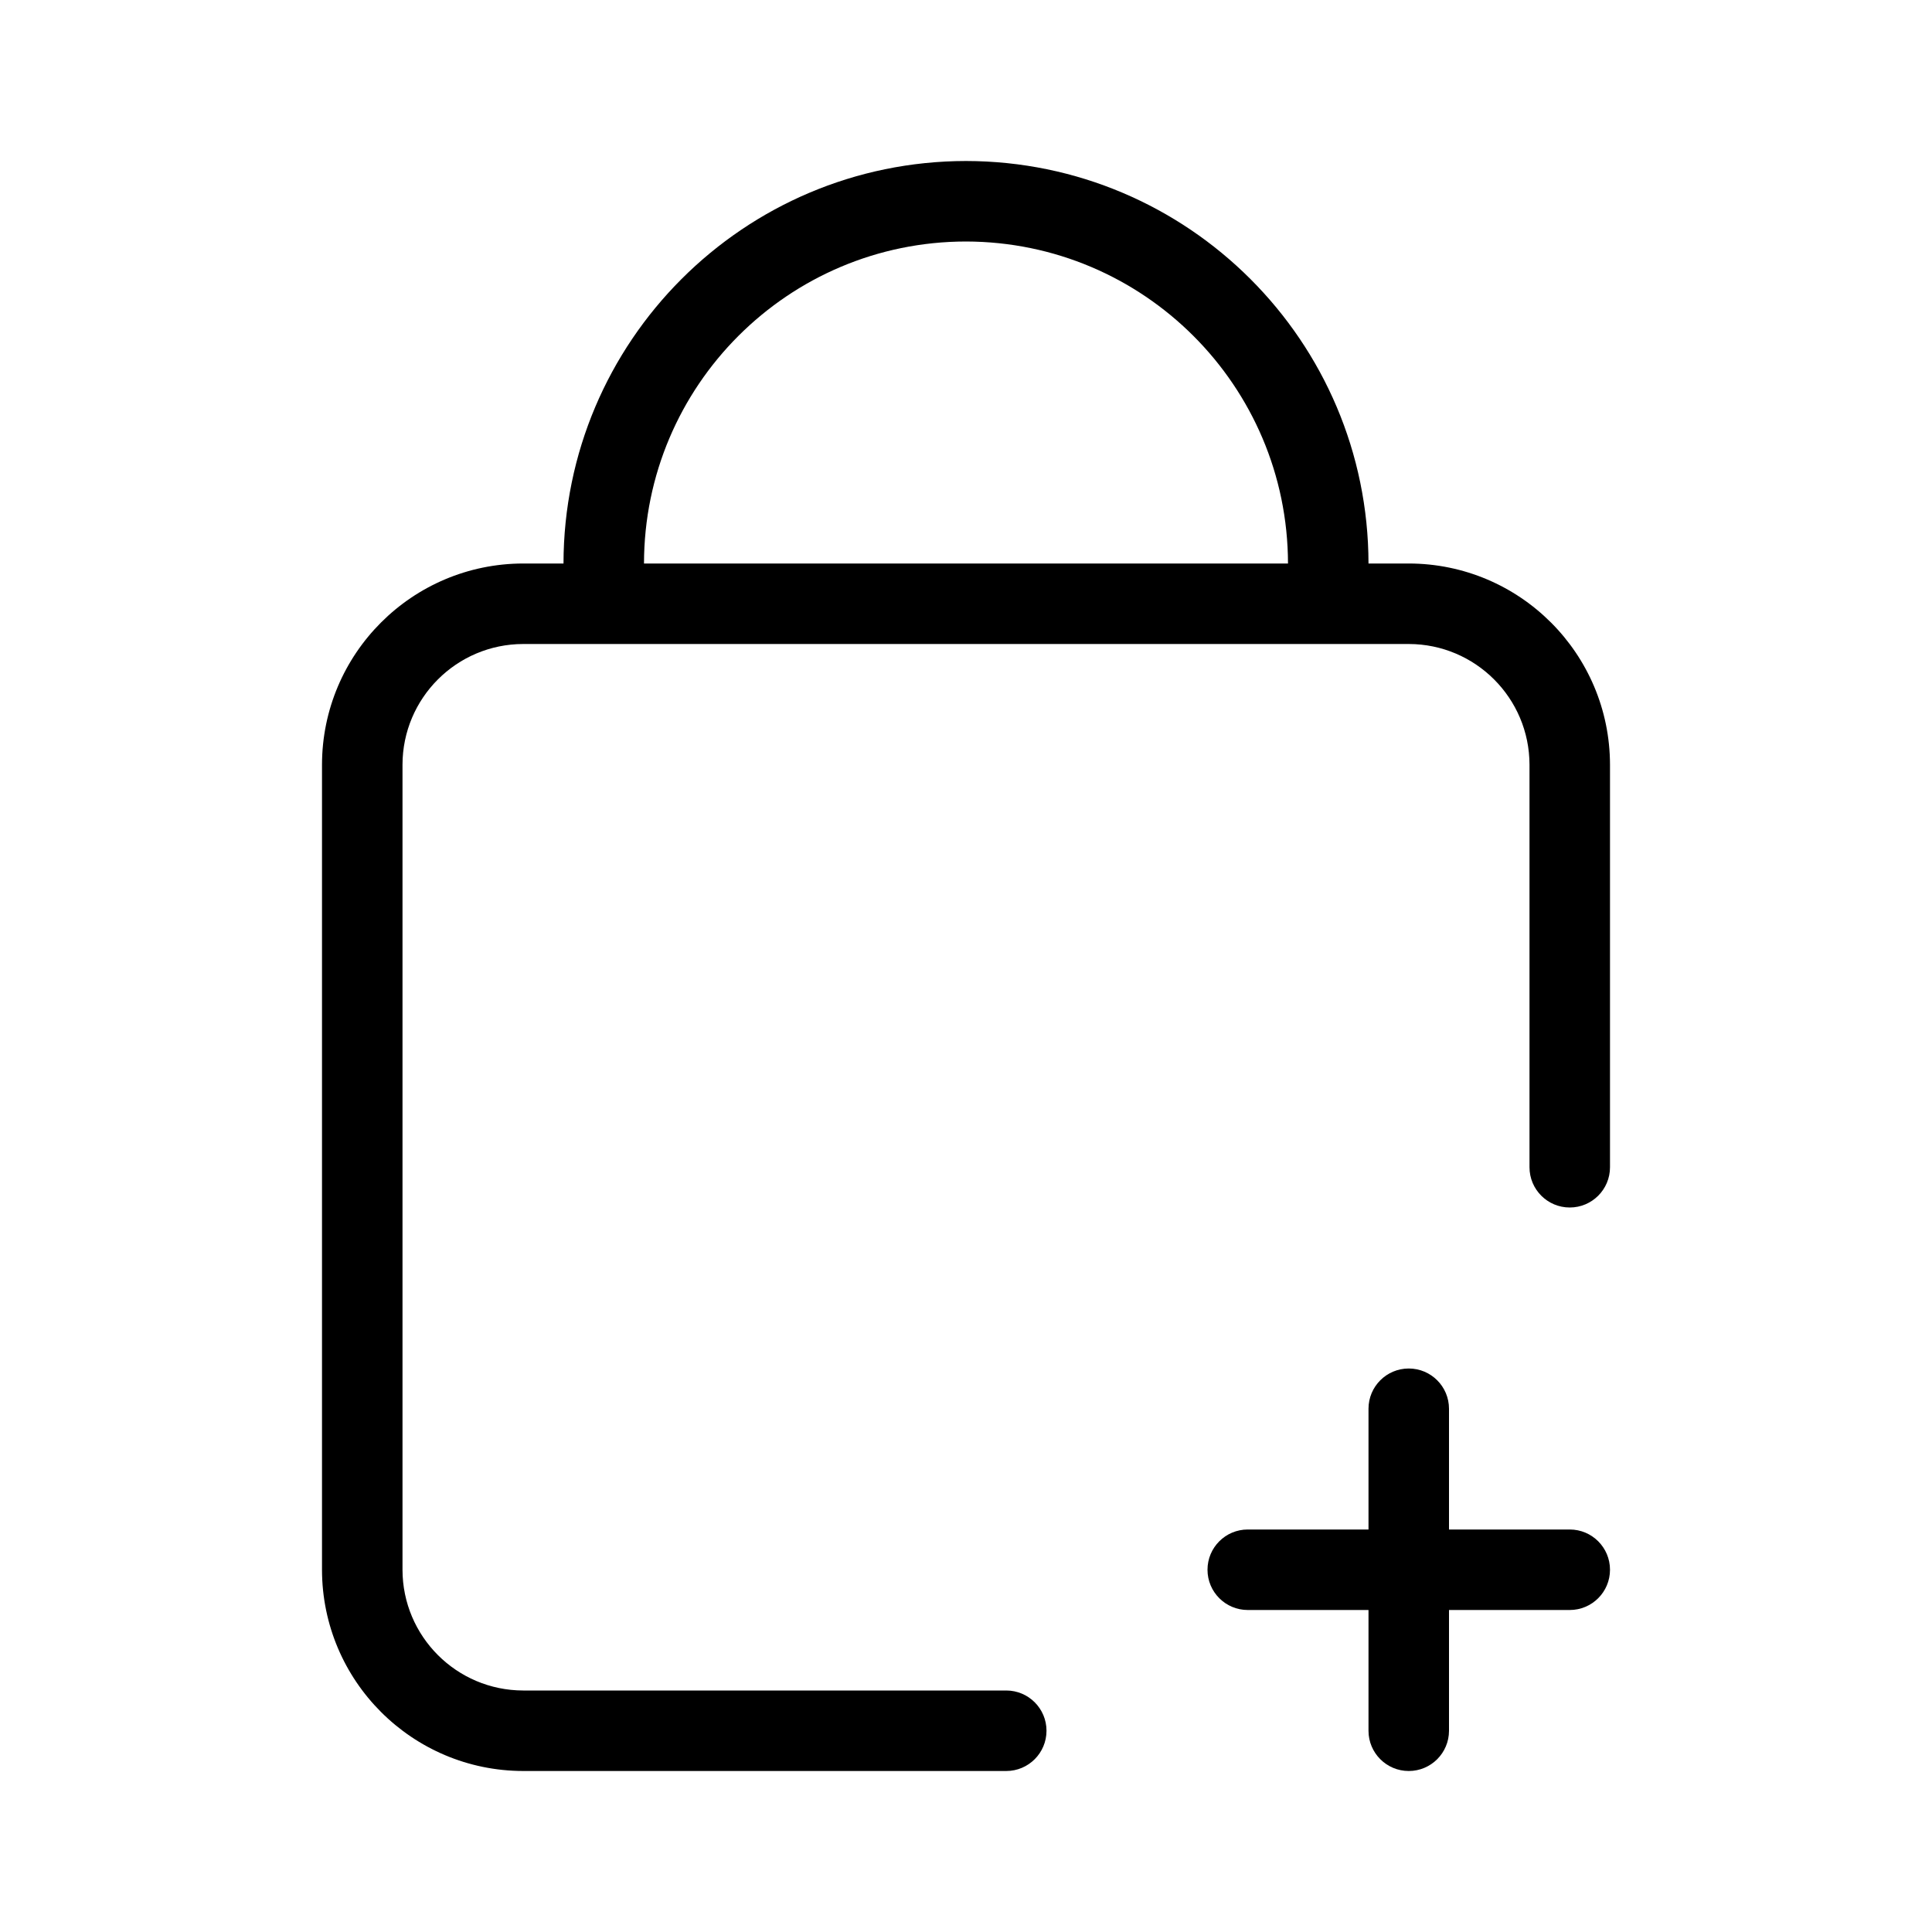
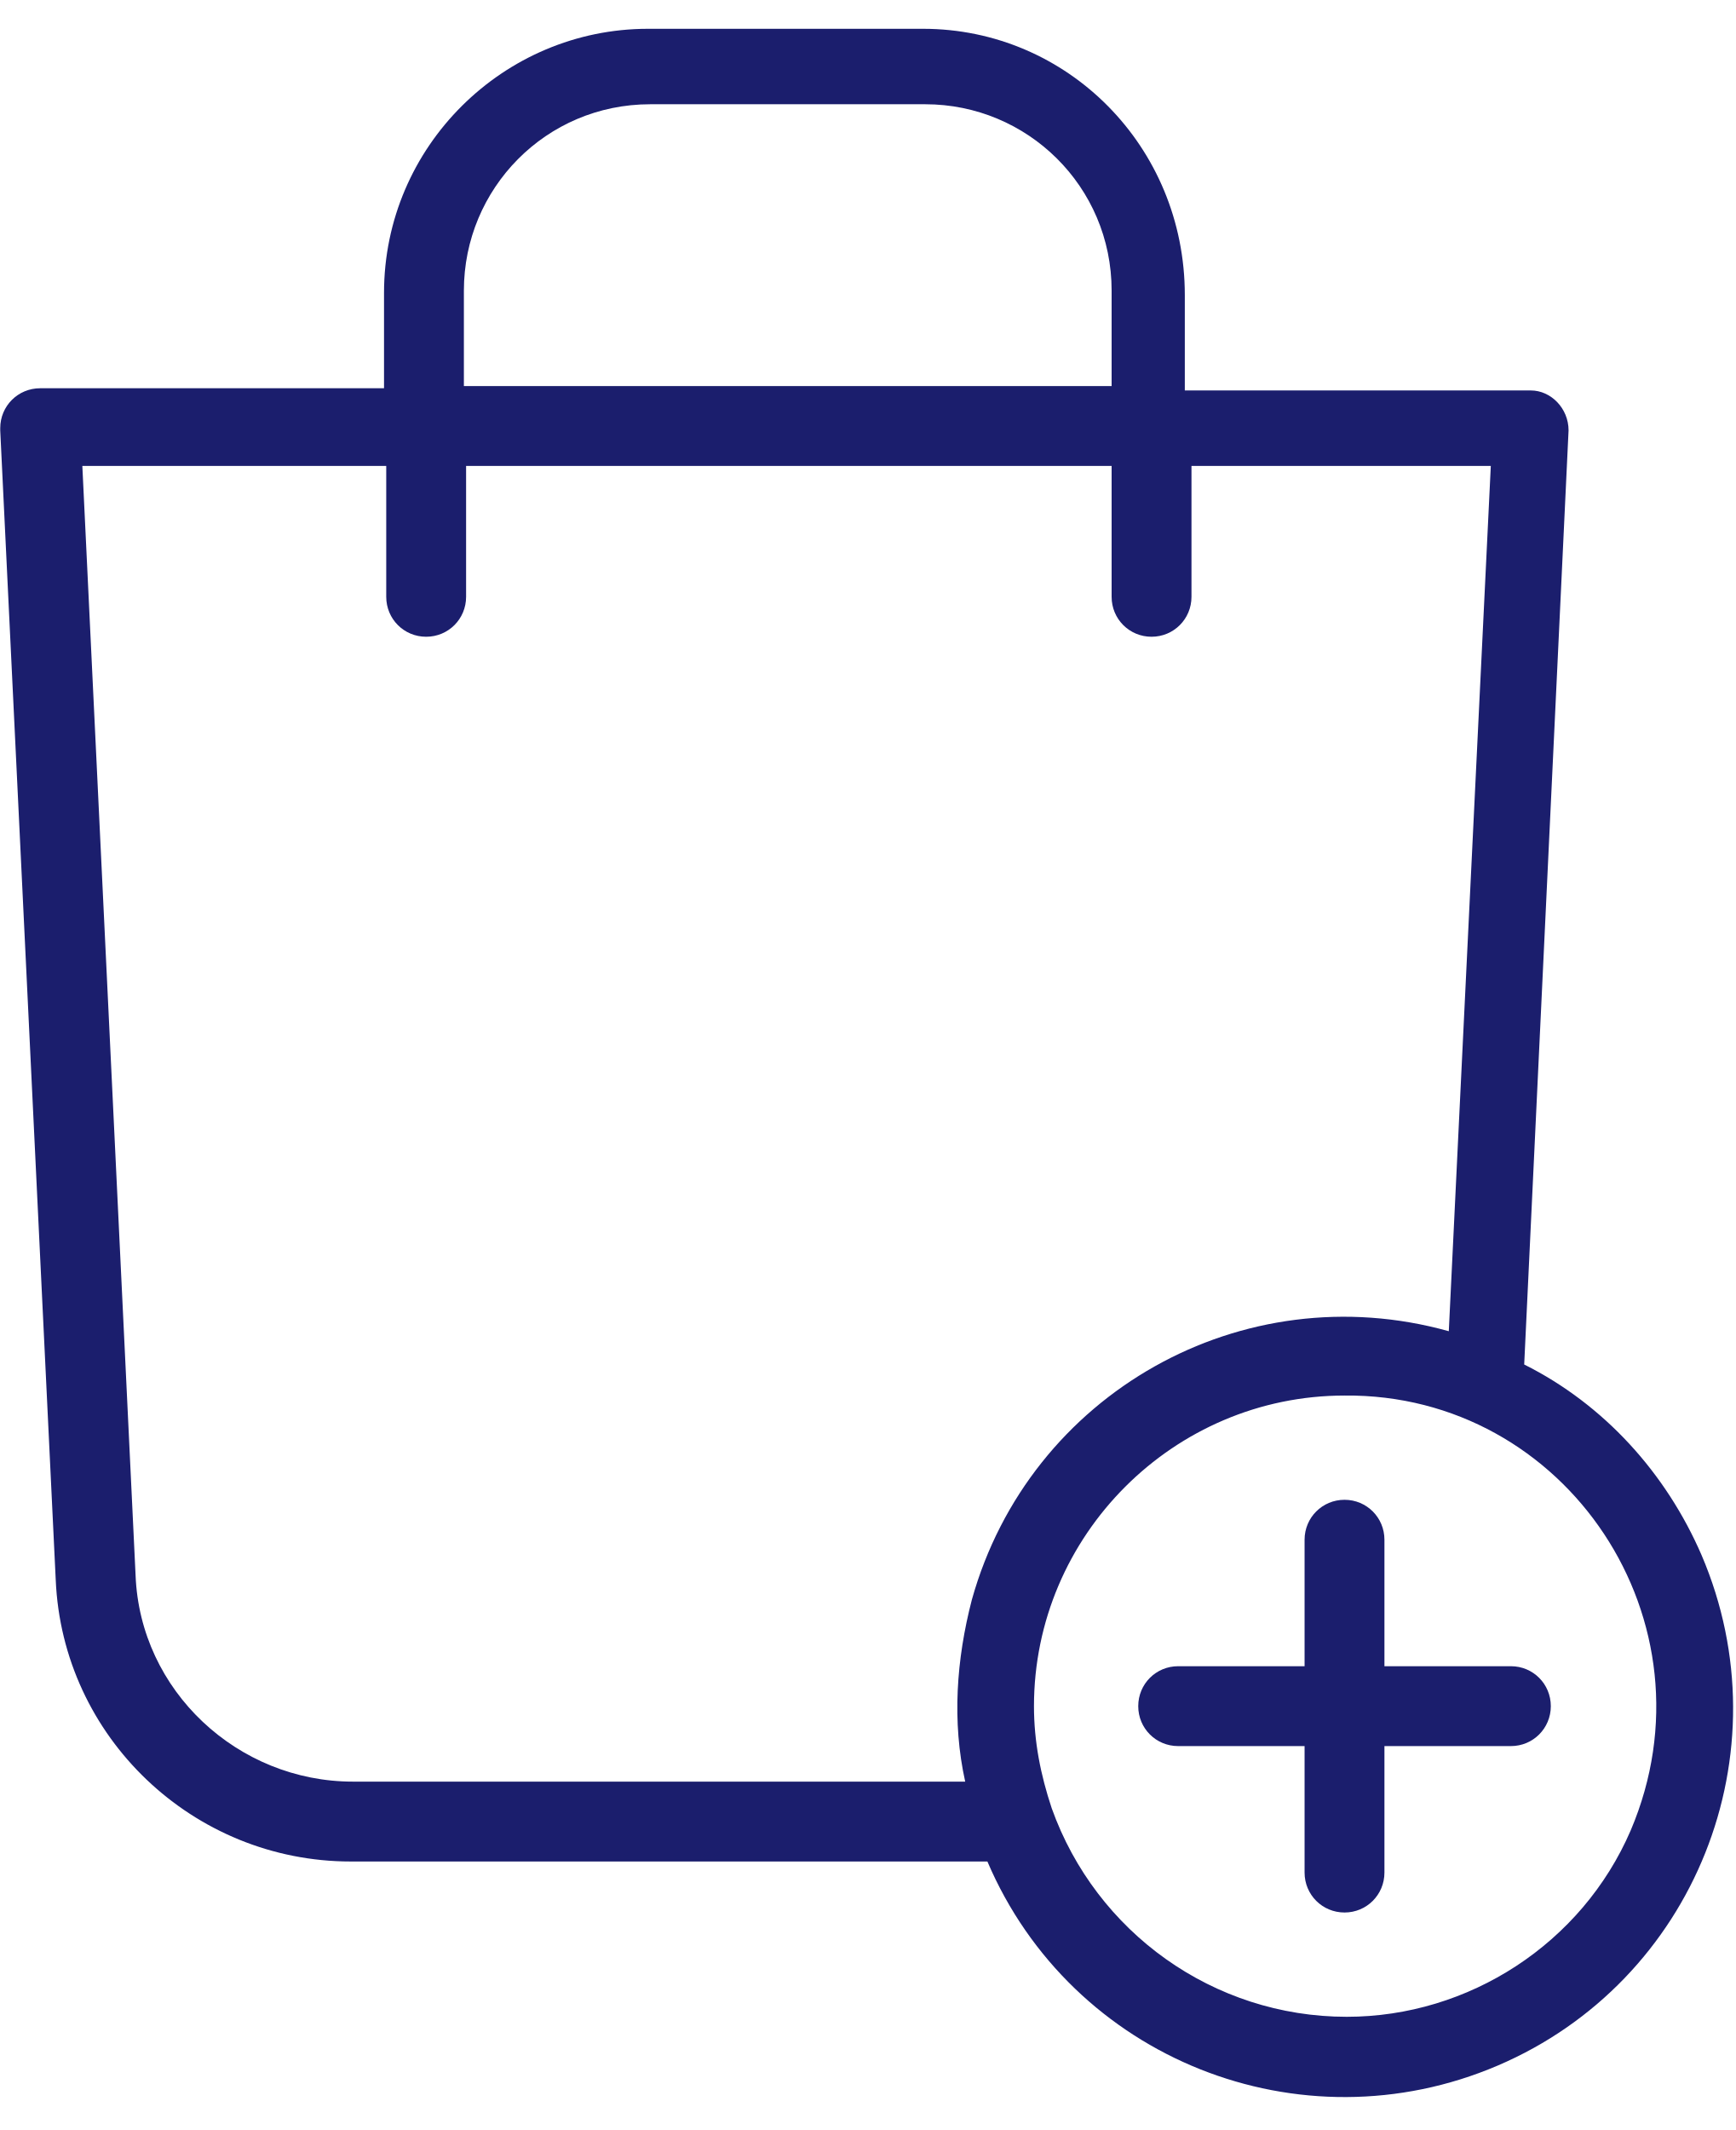
- <svg xmlns="http://www.w3.org/2000/svg" fill="#000000" width="800px" height="800px" viewBox="0 0 24 24">
-   <g id="bag-add">
-     <path d="M17.5,7H17a5.007,5.007,0,0,0-5-5A5.006,5.006,0,0,0,7,7H6.5A2.503,2.503,0,0,0,4,9.5v10A2.503,2.503,0,0,0,6.5,22h6a.5.5,0,0,0,0-1h-6A1.502,1.502,0,0,1,5,19.5V9.5A1.502,1.502,0,0,1,6.5,8h11A1.502,1.502,0,0,1,19,9.5v5a.5.5,0,0,0,1,0v-5A2.503,2.503,0,0,0,17.5,7ZM12,3a4.008,4.008,0,0,1,4,4H8A4.004,4.004,0,0,1,12,3Z" />
-     <path d="M20,19.5a.5.5,0,0,1-.5.5H18v1.5a.5.5,0,0,1-1,0V20H15.5a.5.5,0,0,1,0-1H17V17.5a.5.5,0,0,1,1,0V19h1.5A.5.5,0,0,1,20,19.5Z" />
-   </g>
+ <svg xmlns="http://www.w3.org/2000/svg" width="44" height="54" viewBox="0 0 44 54" fill="none">
+   <path d="M23.406 0.73H16.431C12.775 0.73 9.738 3.712 9.738 7.424V9.843H1.019C0.456 9.843 0.006 10.293 0.006 10.855V10.912L1.413 40.049C1.581 44.043 4.9 47.193 8.894 47.193H25.038C27.175 52.199 32.969 54.505 37.975 52.368C42.981 50.23 45.288 44.437 43.15 39.431C42.25 37.349 40.675 35.605 38.65 34.593L39.775 10.912C39.775 10.349 39.325 9.899 38.819 9.899H30.044V7.48C30.044 3.712 27.063 0.73 23.406 0.73ZM11.763 7.368C11.763 4.78 13.844 2.643 16.488 2.643H23.463C26.05 2.643 28.188 4.724 28.188 7.368V9.787H11.763V7.368ZM41.35 46.406C40.113 49.274 37.244 51.13 34.15 51.13C30.775 51.13 27.794 48.993 26.669 45.843C26.388 44.999 26.219 44.156 26.219 43.255C26.219 38.924 29.763 35.38 34.094 35.38C39.719 35.324 43.6 41.118 41.35 46.406ZM37.806 11.755L36.738 33.749C31.506 32.287 26.106 35.324 24.644 40.556C24.25 42.074 24.138 43.649 24.475 45.168H8.95C6.025 45.168 3.55 42.862 3.438 39.937L2.088 11.812H9.794V15.13C9.794 15.693 10.244 16.143 10.806 16.143C11.369 16.143 11.819 15.693 11.819 15.13V11.812H28.188V15.13C28.188 15.693 28.638 16.143 29.2 16.143C29.763 16.143 30.213 15.693 30.213 15.13V11.812H37.806V11.755Z" fill="#1B1E6D" />
+   <path d="M34.094 38.023C33.531 38.023 33.081 38.473 33.081 39.036V42.242H29.875C29.313 42.242 28.863 42.692 28.863 43.255C28.863 43.817 29.313 44.267 29.875 44.267H33.081V47.473C33.081 48.036 33.531 48.486 34.094 48.486C34.656 48.486 35.106 48.036 35.106 47.473V44.267H38.313C38.875 44.267 39.325 43.817 39.325 43.255C39.325 42.692 38.875 42.242 38.313 42.242H35.106V39.036C35.106 38.473 34.656 38.023 34.094 38.023Z" fill="#1B1E6D" />
</svg>
